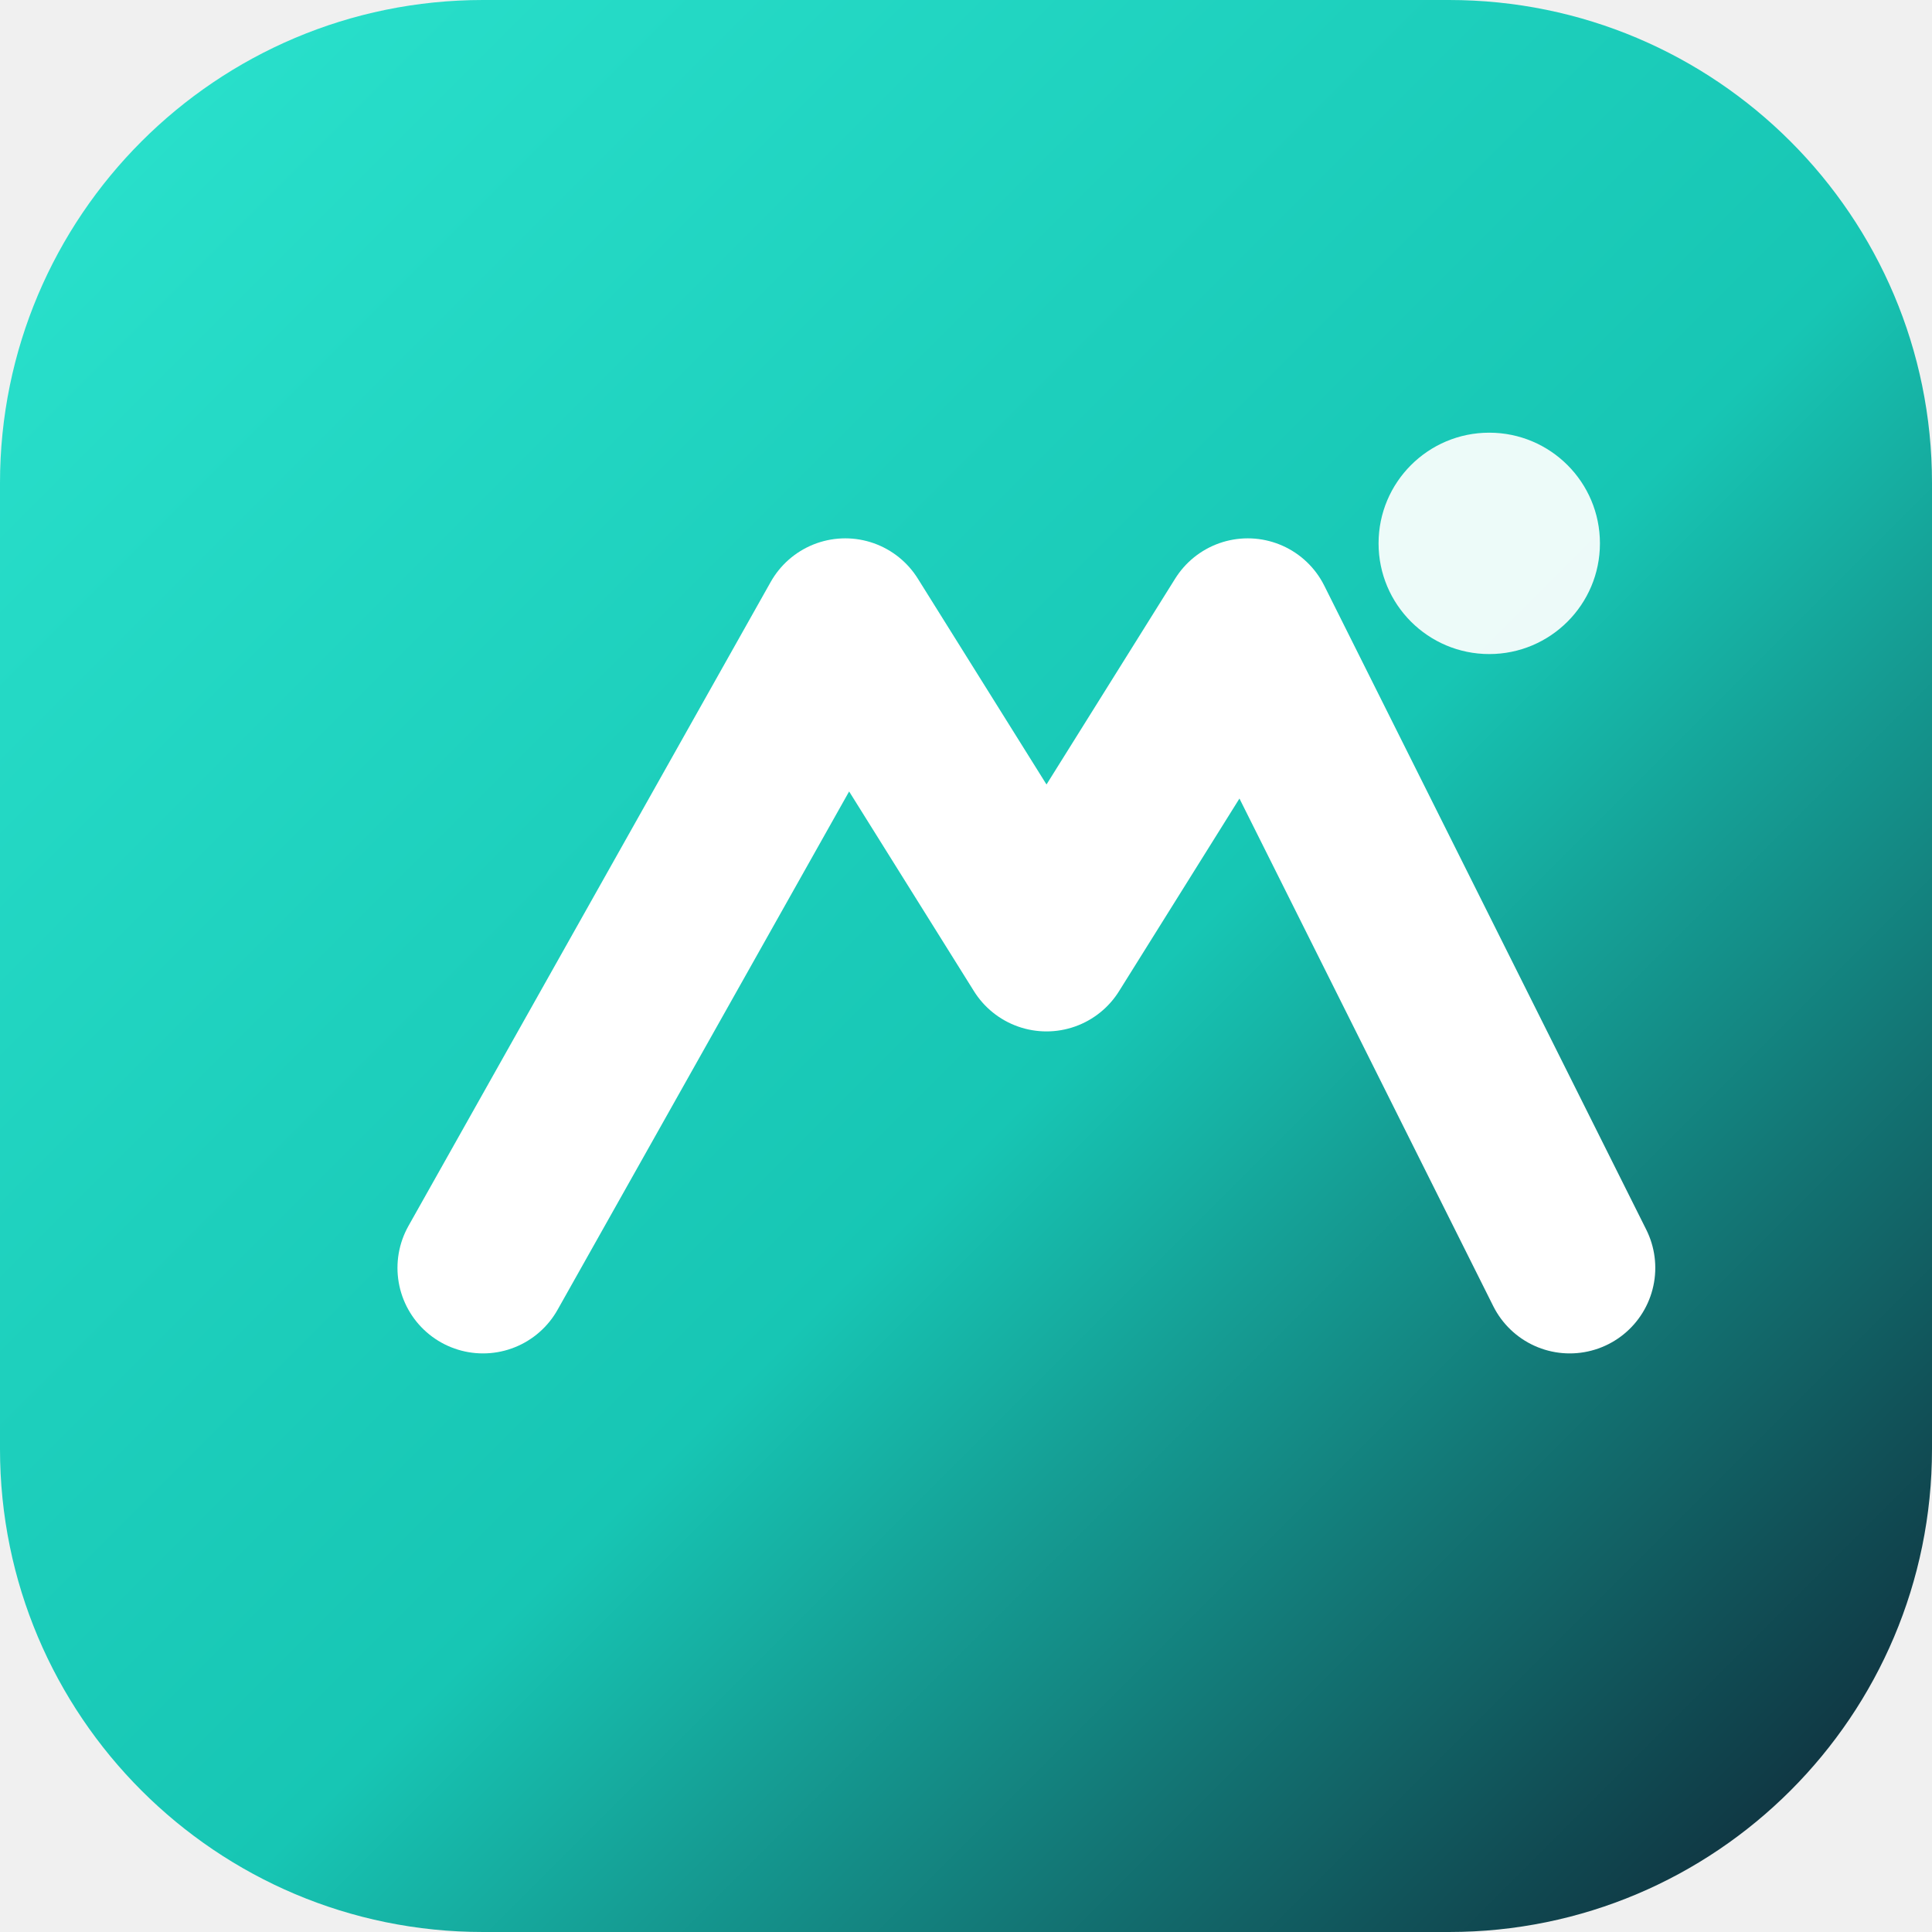
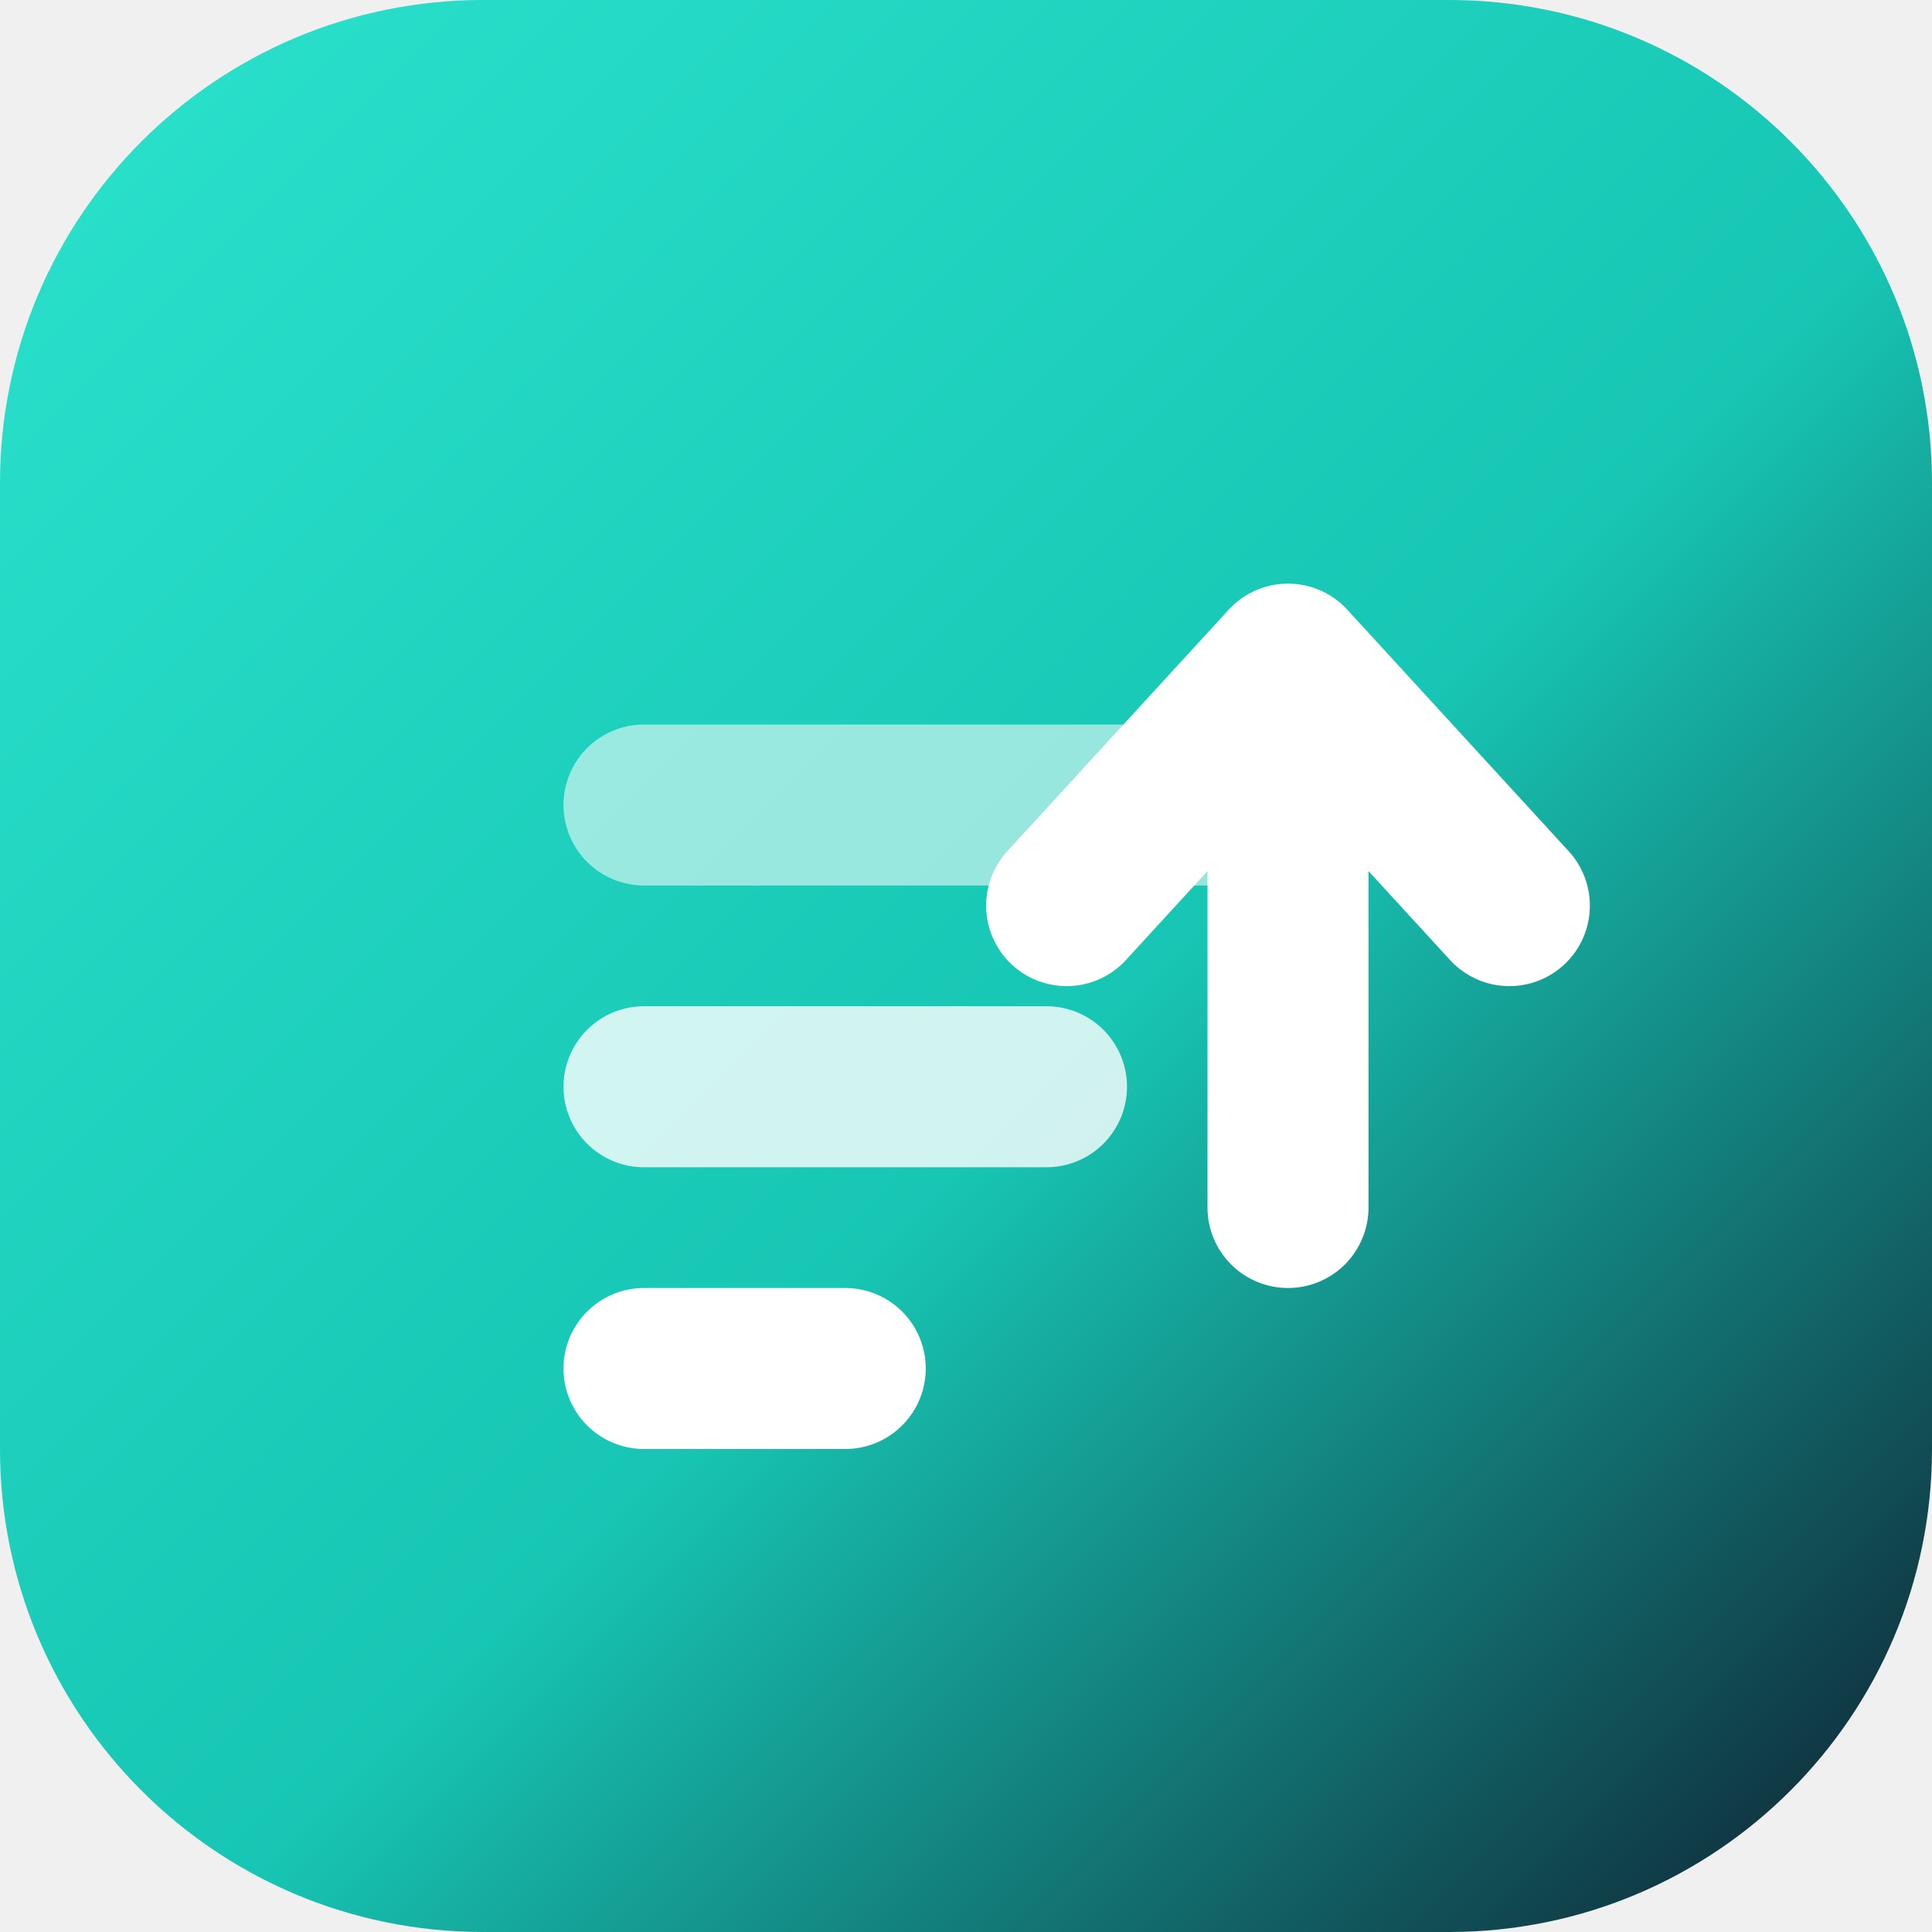
<svg xmlns="http://www.w3.org/2000/svg" viewBox="0 0 96 96" width="96" height="96" role="img" aria-label="Wusool">
  <defs>
    <linearGradient id="ws-mark" x1="0" y1="0" x2="1" y2="1">
      <stop offset="0" stop-color="#2BE3CE" />
      <stop offset="0.55" stop-color="#17C6B4" />
      <stop offset="1" stop-color="#0E1B2D" />
    </linearGradient>
  </defs>
  <rect width="96" height="96" rx="24" fill="url(#ws-mark)" />
-   <path d="M24 63 L42 31 L52 47 L62 31 L78 63" fill="none" stroke="#FFFFFF" stroke-width="8.5" stroke-linecap="round" stroke-linejoin="round" />
-   <circle cx="74" cy="27" r="5.5" fill="#FFFFFF" opacity="0.92" />
+   <path d="M32 40 H64" stroke="#FFFFFF" stroke-width="8" stroke-linecap="round" opacity="0.55" />
+   <path d="M32 54 H52" stroke="#FFFFFF" stroke-width="8" stroke-linecap="round" opacity="0.8" />
+   <path d="M32 68 H42" stroke="#FFFFFF" stroke-width="8" stroke-linecap="round" />
+   <path d="M64 60 V34" stroke="#FFFFFF" stroke-width="8" stroke-linecap="round" />
+   <path d="M53 45 L64 33 L75 45" fill="none" stroke="#FFFFFF" stroke-width="8" stroke-linecap="round" stroke-linejoin="round" />
</svg>
